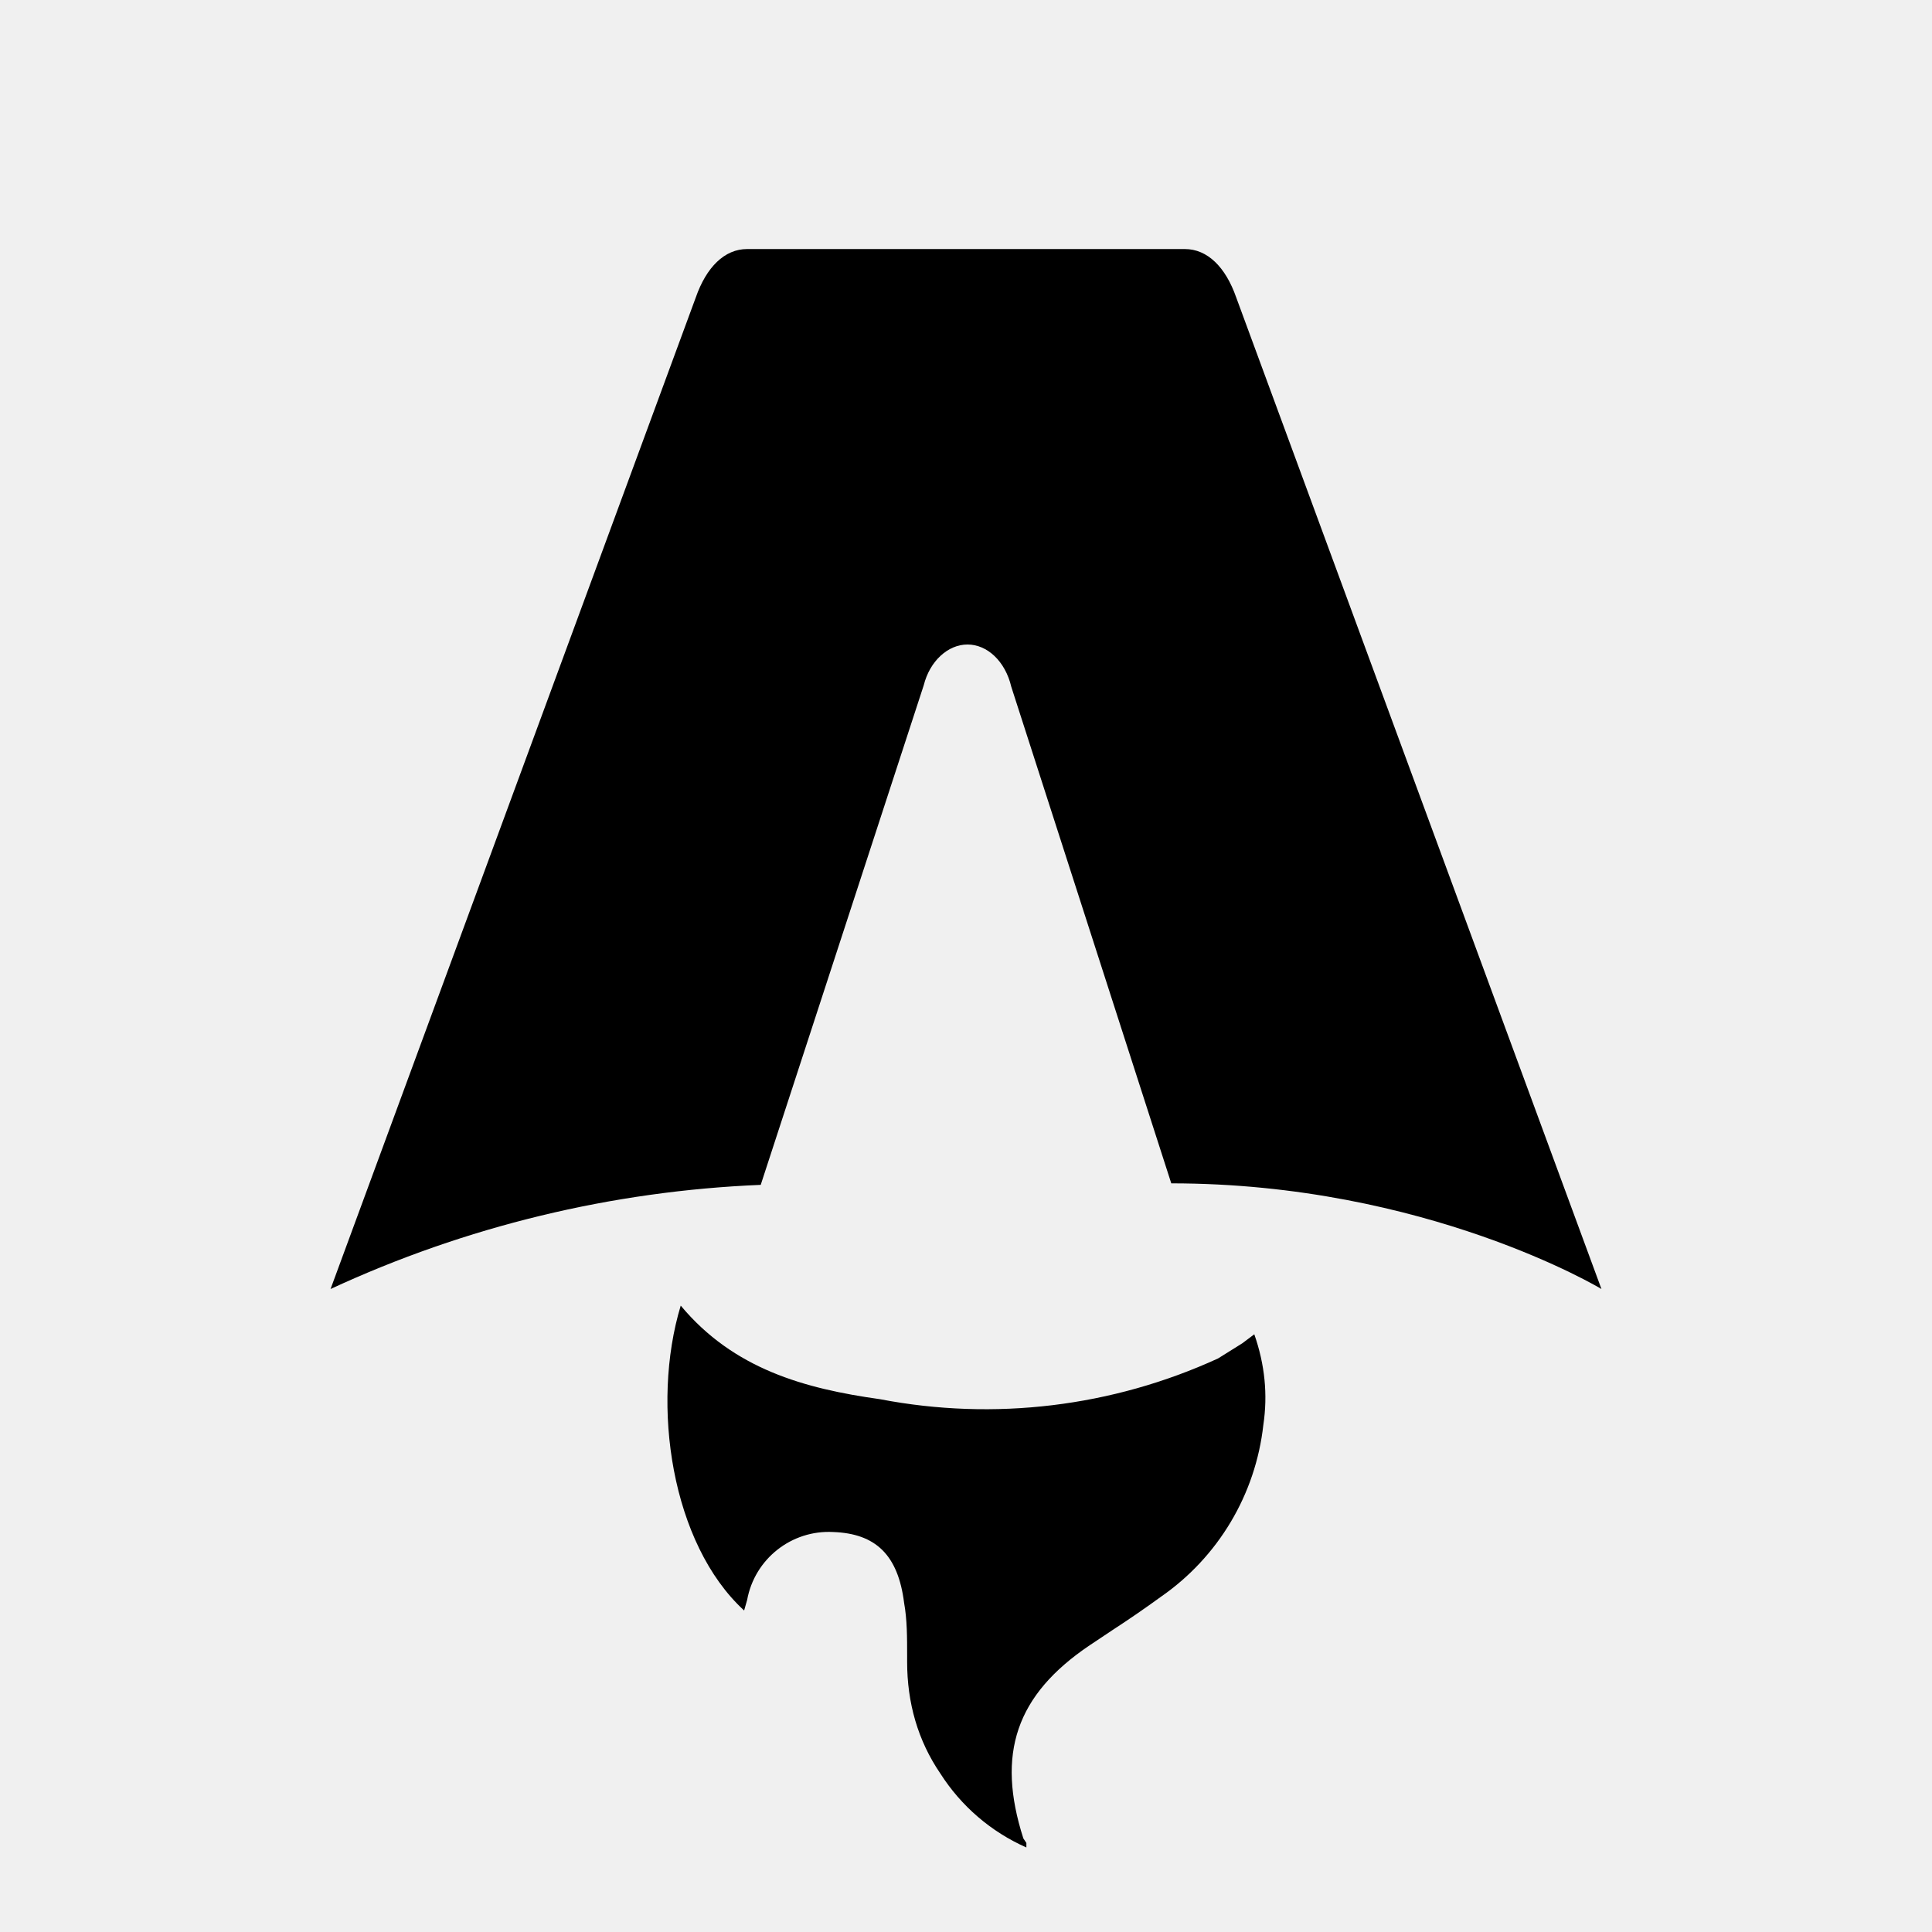
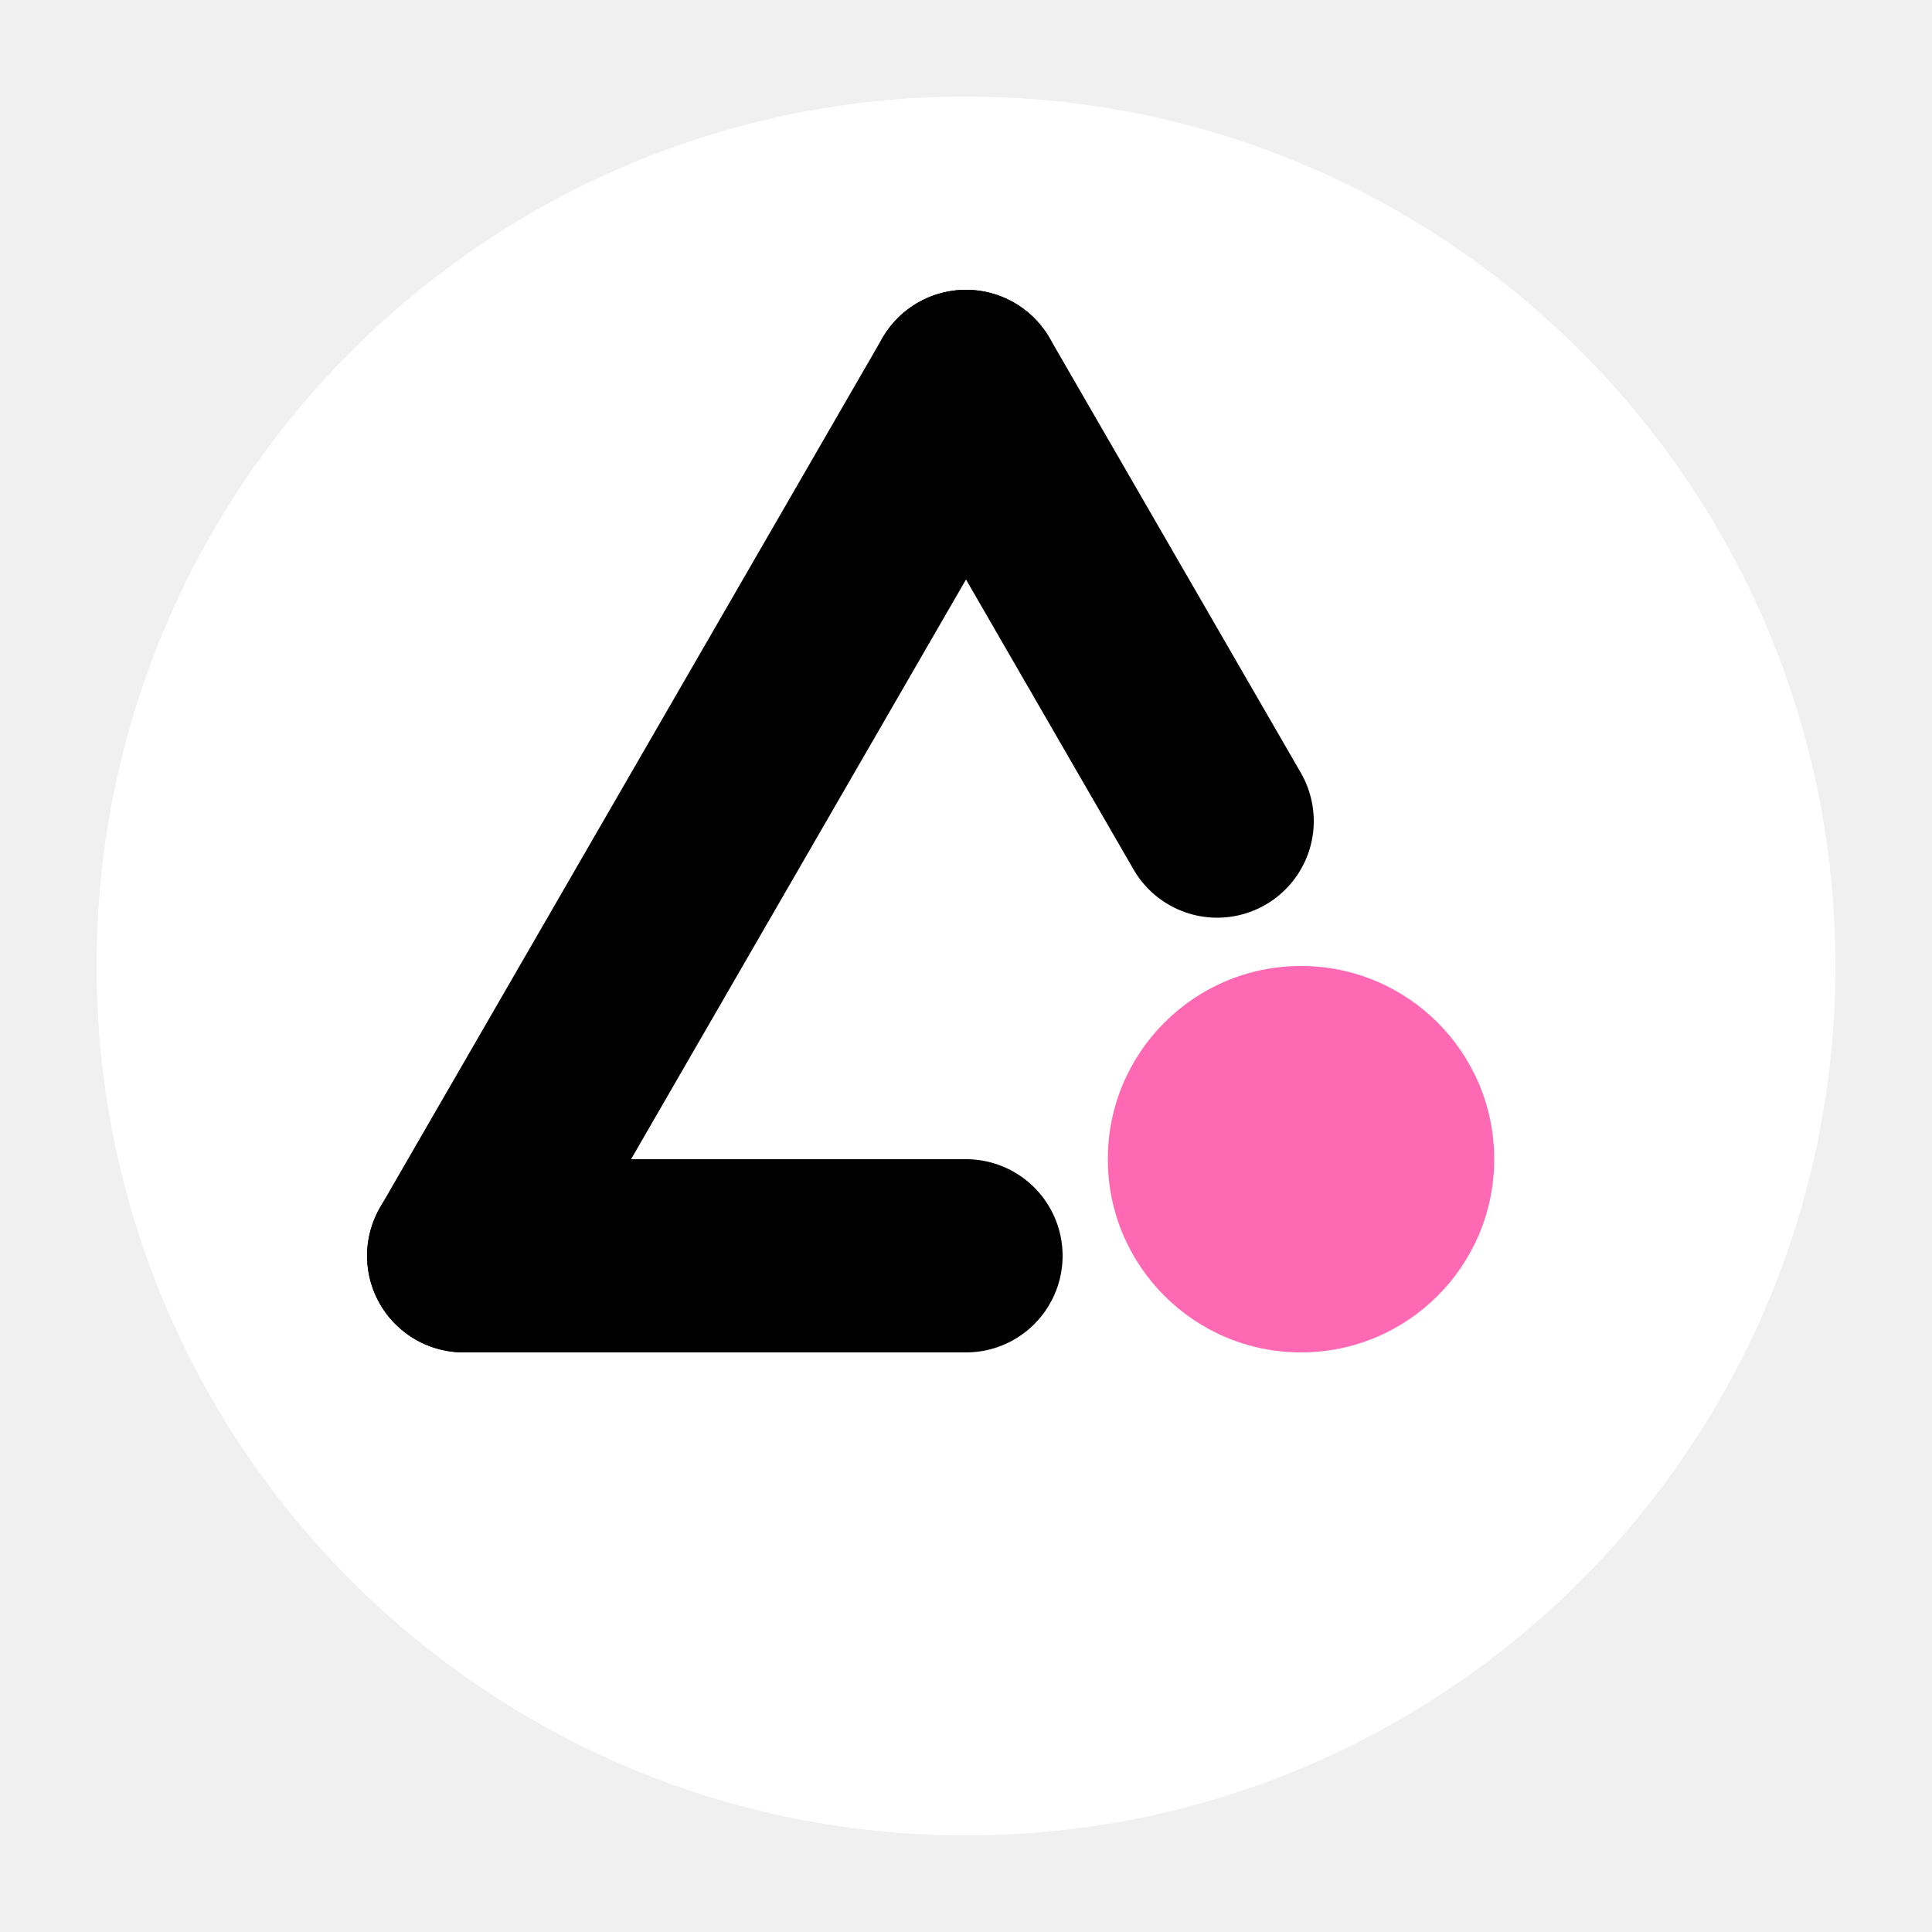
- <svg xmlns="http://www.w3.org/2000/svg" fill="none" viewBox="0 0 128 128">
-   <path d="M50.4 78.5a75.1 75.1 0 0 0-28.5 6.9l24.2-65.7c.7-2 1.9-3.2 3.4-3.2h29c1.5 0 2.7 1.2 3.4 3.2l24.2 65.7s-11.6-7-28.5-7L67 45.5c-.4-1.7-1.6-2.8-2.9-2.8-1.3 0-2.5 1.1-2.9 2.7L50.4 78.5Zm-1.1 28.2Zm-4.2-20.2c-2 6.6-.6 15.8 4.2 20.2a17.5 17.5 0 0 1 .2-.7 5.5 5.5 0 0 1 5.7-4.5c2.8.1 4.3 1.5 4.7 4.7.2 1.1.2 2.3.2 3.5v.4c0 2.7.7 5.2 2.2 7.4a13 13 0 0 0 5.7 4.9v-.3l-.2-.3c-1.8-5.6-.5-9.5 4.4-12.8l1.5-1a73 73 0 0 0 3.2-2.2 16 16 0 0 0 6.8-11.4c.3-2 .1-4-.6-6l-.8.6-1.6 1a37 37 0 0 1-22.4 2.7c-5-.7-9.7-2-13.2-6.2Z" />
-   <style>
-         path { fill: #000; }
-         @media (prefers-color-scheme: dark) {
-             path { fill: #FFF; }
-         }
-     </style>
+ <svg xmlns="http://www.w3.org/2000/svg" viewBox="0 0 100 100">
+   <circle cx="50" cy="50" r="45" fill="white" />
+   <path d="M 50 65 L 24 65" fill="none" stroke="black" stroke-width="10" stroke-linecap="round" stroke-linejoin="round" />
+   <path d="M 24 65 L 50 20" fill="none" stroke="black" stroke-width="10" stroke-linecap="round" stroke-linejoin="round" />
+   <path d="M 50 20 L 63 42.5" fill="none" stroke="black" stroke-width="10" stroke-linecap="round" stroke-linejoin="round" />
+   <circle cx="67.34" cy="60" r="10" fill="hotpink" />
</svg>
